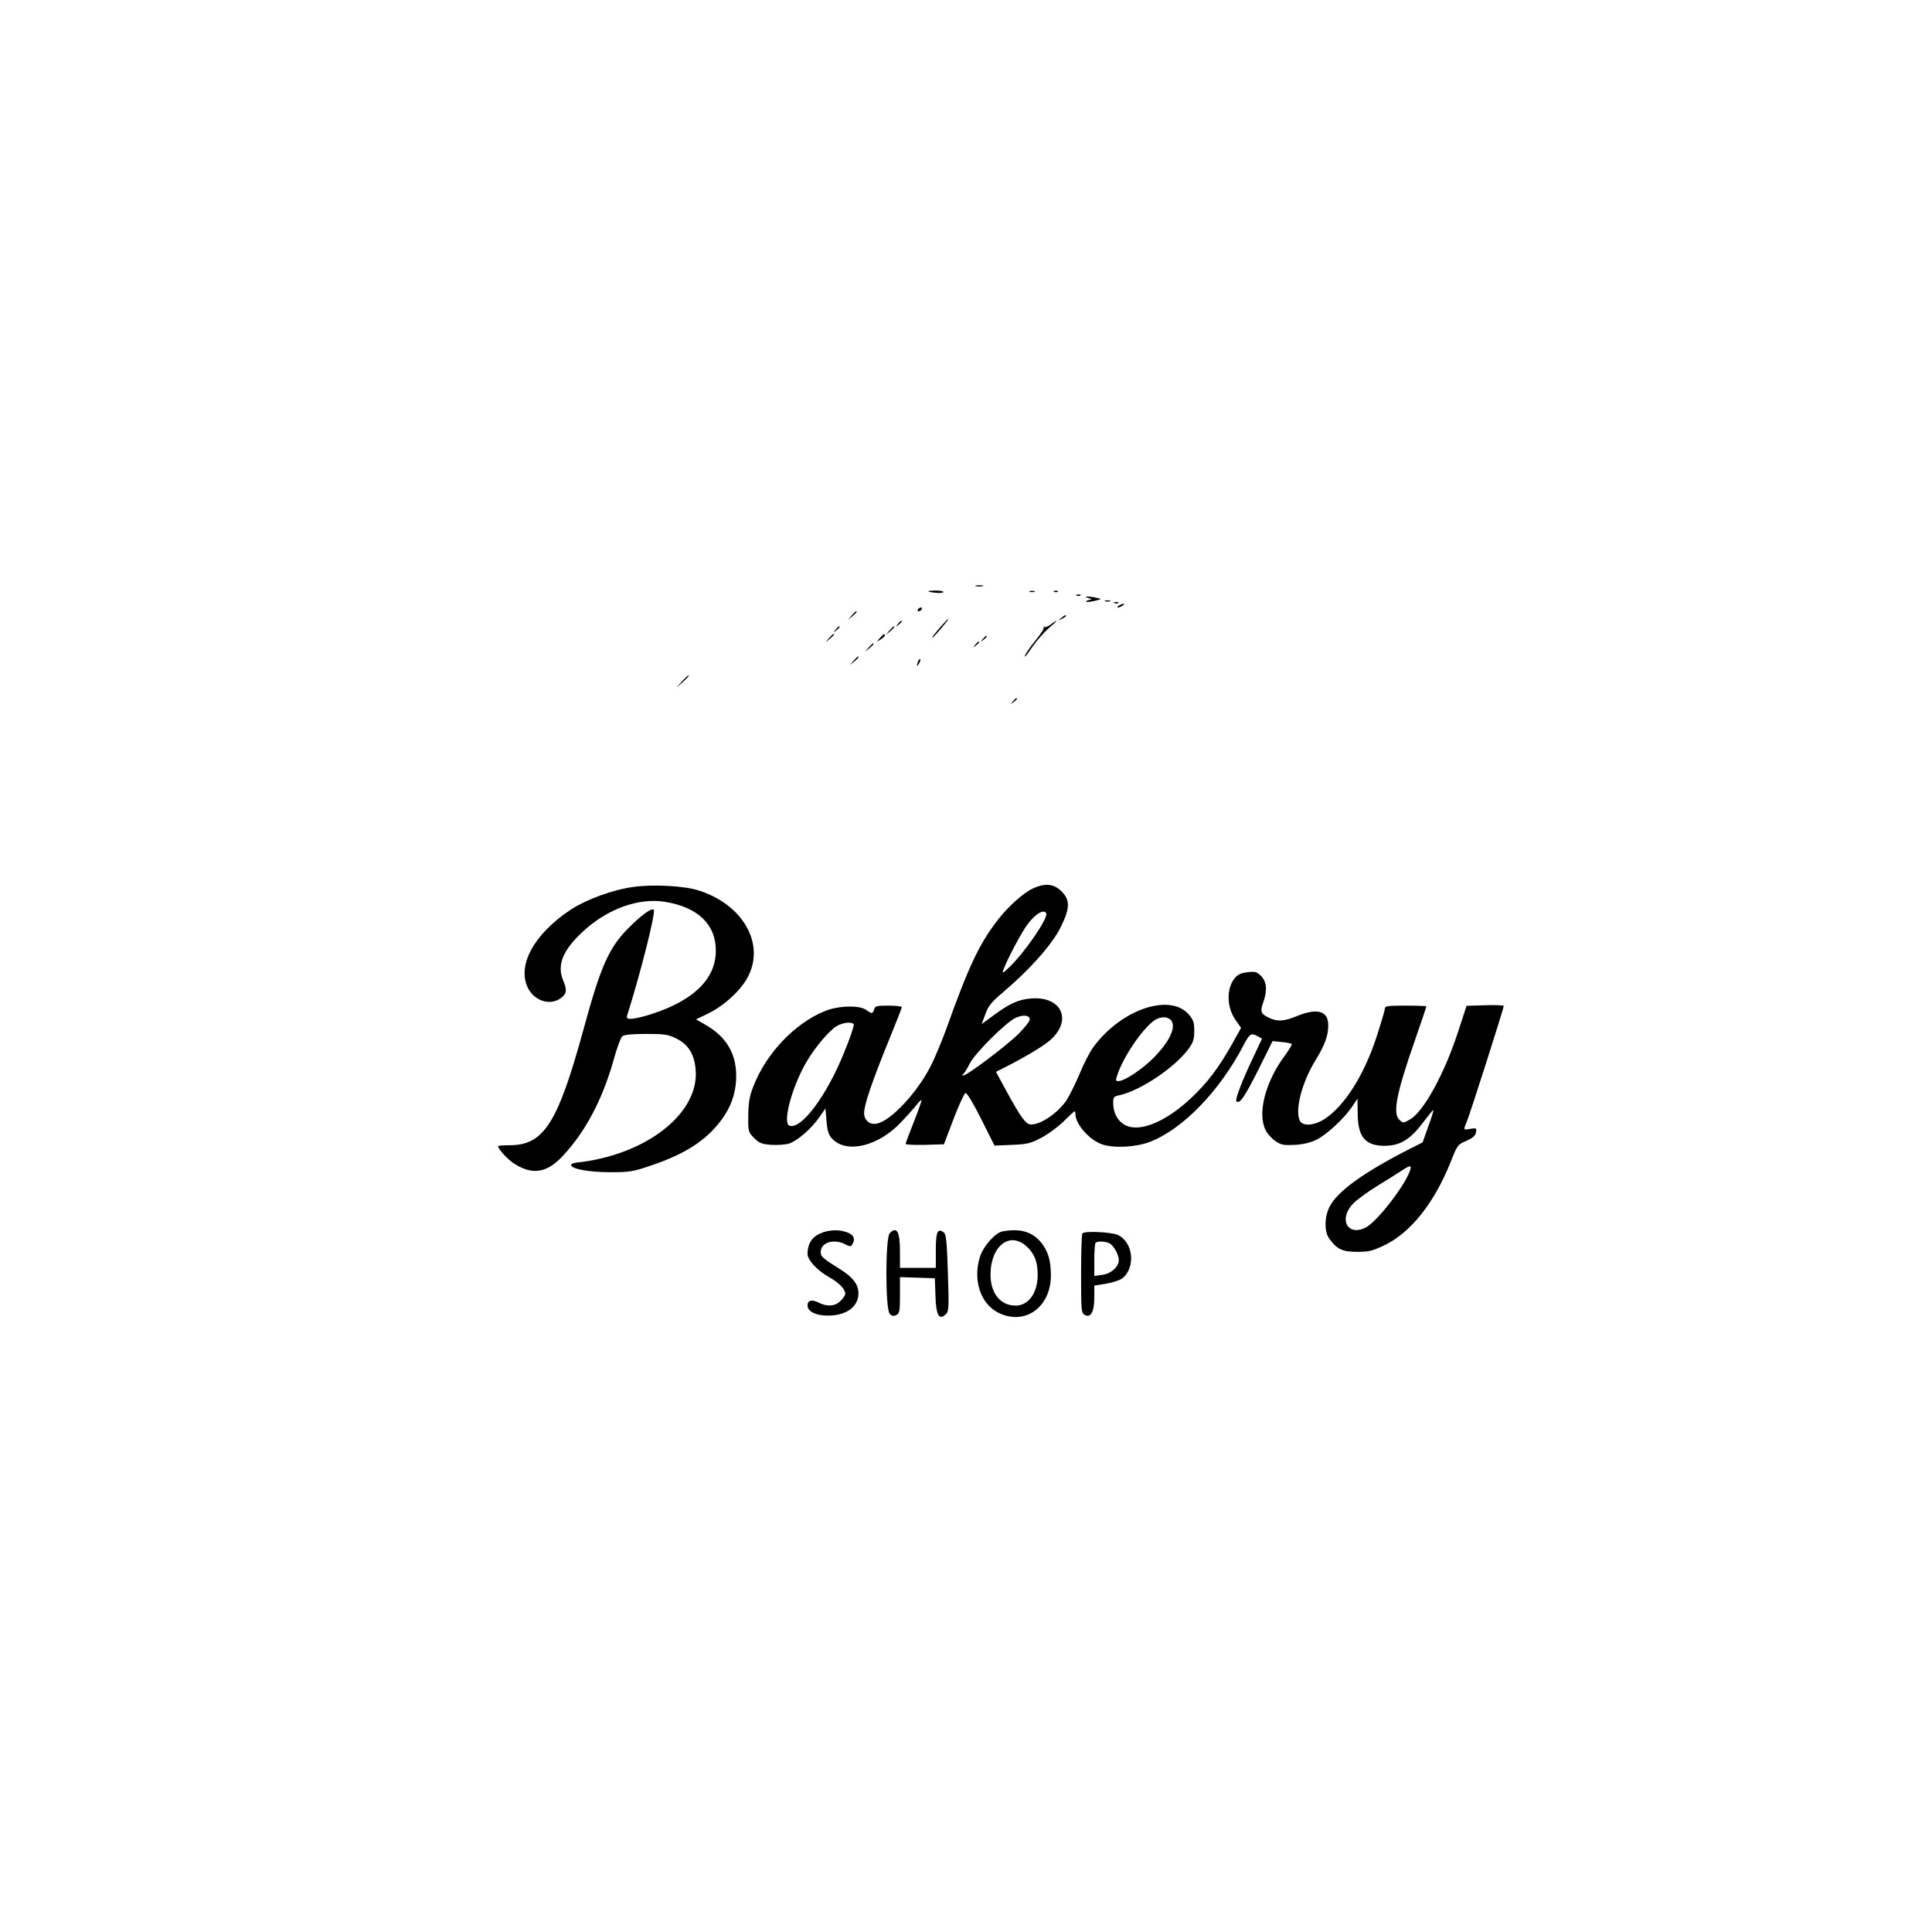
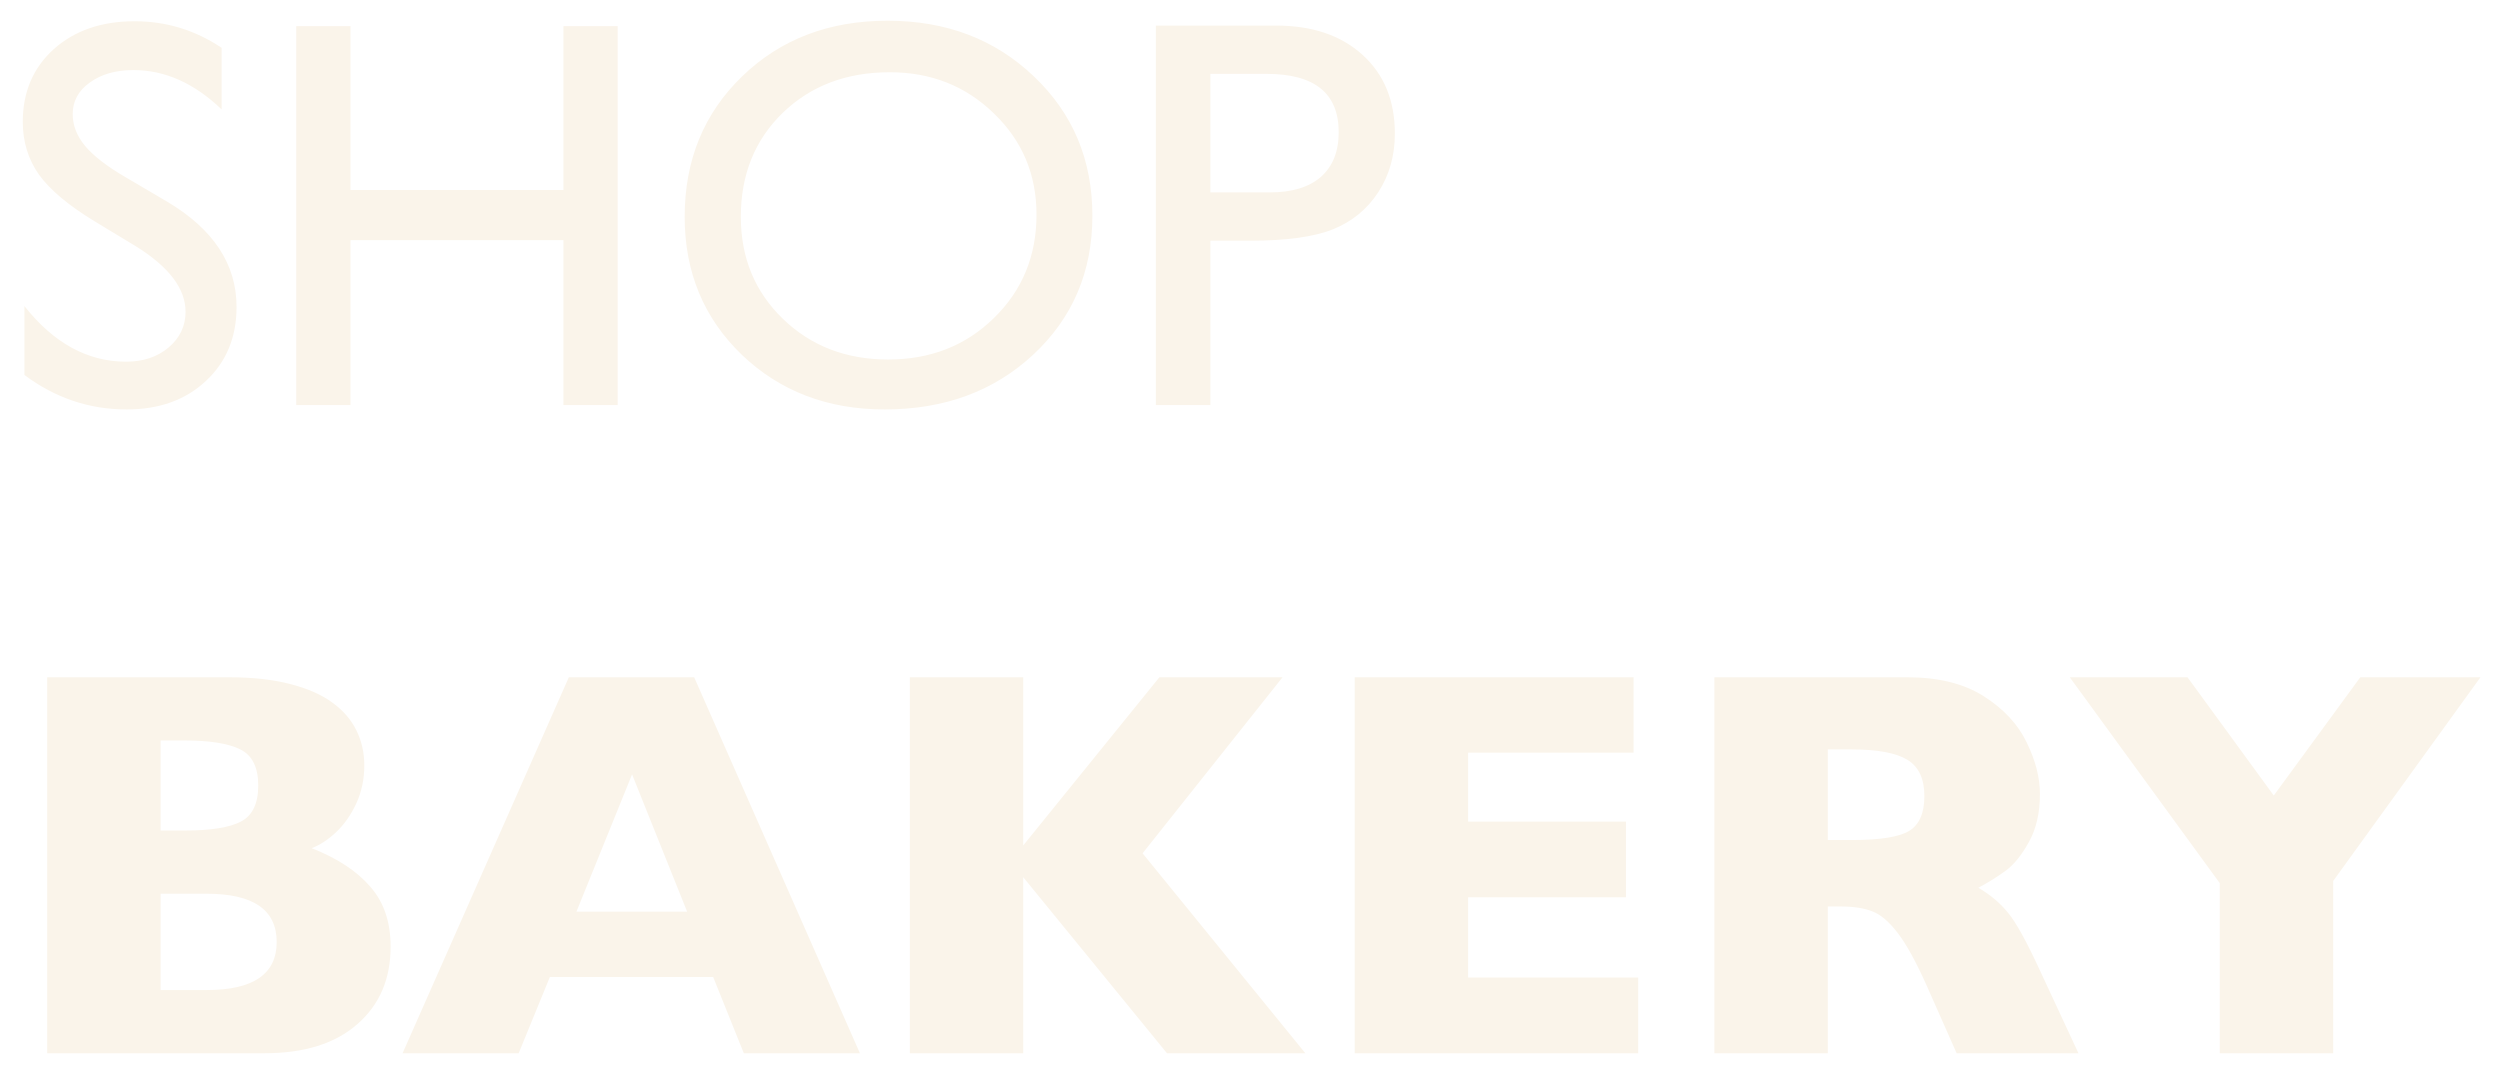
- <svg xmlns="http://www.w3.org/2000/svg" version="1.0" width="1024pt" height="1024pt" viewBox="0 0 1024 1024" preserveAspectRatio="xMidYMid meet">
-   <g transform="translate(0,1024) scale(0.1,-0.1)" fill="#000000" stroke="none">
-     <path d="M5173 7133 c9 -2 25 -2 35 0 9 3 1 5 -18 5 -19 0 -27 -2 -17 -5z" />
-     <path d="M4920 7106 c0 -2 18 -6 40 -8 22 -2 40 0 40 4 0 5 -18 8 -40 8 -22 0 -40 -2 -40 -4z" />
-     <path d="M5458 7103 c6 -2 18 -2 25 0 6 3 1 5 -13 5 -14 0 -19 -2 -12 -5z" />
-     <path d="M5588 7103 c7 -3 16 -2 19 1 4 3 -2 6 -13 5 -11 0 -14 -3 -6 -6z" />
-     <path d="M5708 7083 c7 -3 16 -2 19 1 4 3 -2 6 -13 5 -11 0 -14 -3 -6 -6z" />
-     <path d="M5770 7070 c16 -5 19 -8 8 -9 -9 -1 -19 -5 -22 -9 -3 -4 16 -3 41 2 44 11 44 11 17 17 -16 4 -38 7 -49 7 -16 0 -15 -2 5 -8z" />
-     <path d="M5858 7053 c6 -2 18 -2 25 0 6 3 1 5 -13 5 -14 0 -19 -2 -12 -5z" />
-     <path d="M5908 7043 c7 -3 16 -2 19 1 4 3 -2 6 -13 5 -11 0 -14 -3 -6 -6z" />
-     <path d="M5930 7030 c-8 -5 -10 -10 -5 -10 6 0 17 5 25 10 8 5 11 10 5 10 -5 0 -17 -5 -25 -10z" />
-     <path d="M4865 7010 c-3 -5 -2 -10 4 -10 5 0 13 5 16 10 3 6 2 10 -4 10 -5 0 -13 -4 -16 -10z" />
-     <path d="M4514 6978 l-19 -23 23 19 c21 18 27 26 19 26 -2 0 -12 -10 -23 -22z" />
-     <path d="M5624 6964 c-18 -14 -18 -15 4 -4 12 6 22 13 22 15 0 8 -5 6 -26 -11z" />
-     <path d="M4999 6933 c-43 -48 -62 -73 -57 -73 3 0 24 23 47 50 45 53 52 69 10 23z" />
-     <path d="M4759 6933 c-13 -16 -12 -17 4 -4 9 7 17 15 17 17 0 8 -8 3 -21 -13z" />
-     <path d="M5570 6931 c-13 -11 -29 -17 -35 -14 -5 4 -7 3 -3 -1 4 -5 -13 -32 -37 -62 -42 -51 -70 -94 -62 -94 2 0 21 25 42 56 21 30 59 73 84 95 48 40 55 53 11 20z" />
-     <path d="M4429 6903 c-13 -16 -12 -17 4 -4 9 7 17 15 17 17 0 8 -8 3 -21 -13z" />
-     <path d="M4714 6898 l-19 -23 23 19 c21 18 27 26 19 26 -2 0 -12 -10 -23 -22z" />
-     <path d="M4394 6858 l-19 -23 23 19 c21 18 27 26 19 26 -2 0 -12 -10 -23 -22z" />
-     <path d="M4664 6859 c-19 -22 -19 -22 4 -8 12 8 22 17 22 21 0 12 -6 9 -26 -13z" />
-     <path d="M5209 6853 c-13 -16 -12 -17 4 -4 9 7 17 15 17 17 0 8 -8 3 -21 -13z" />
-     <path d="M5169 6823 c-13 -16 -12 -17 4 -4 9 7 17 15 17 17 0 8 -8 3 -21 -13z" />
-     <path d="M4604 6808 l-19 -23 23 19 c21 18 27 26 19 26 -2 0 -12 -10 -23 -22z" />
-     <path d="M4524 6738 l-19 -23 23 19 c21 18 27 26 19 26 -2 0 -12 -10 -23 -22z" />
-     <path d="M4866 6735 c-9 -26 -7 -32 5 -12 6 10 9 21 6 23 -2 3 -7 -2 -11 -11z" />
-     <path d="M3614 6628 l-29 -33 33 29 c30 28 37 36 29 36 -2 0 -16 -15 -33 -32z" />
-     <path d="M5369 6523 c-13 -16 -12 -17 4 -4 9 7 17 15 17 17 0 8 -8 3 -21 -13z" />
-     <path d="M3357 5539 c-107 -14 -248 -66 -330 -119 -197 -130 -289 -298 -228 -418 35 -69 120 -94 175 -51 30 23 32 42 11 92 -34 82 -3 160 105 260 129 120 296 180 435 157 174 -28 270 -120 269 -260 0 -121 -78 -219 -229 -291 -79 -37 -183 -69 -225 -69 -16 0 -20 5 -16 18 72 227 153 549 141 560 -11 11 -63 -26 -130 -93 -108 -107 -150 -202 -244 -547 -135 -492 -209 -607 -388 -608 -35 0 -63 -2 -63 -5 0 -15 48 -67 80 -89 98 -65 174 -55 258 32 121 127 214 300 274 513 17 63 38 120 47 127 10 8 52 12 126 12 98 0 117 -3 161 -25 62 -31 94 -82 101 -164 21 -232 -265 -455 -632 -493 -16 -2 -29 -7 -28 -13 3 -21 90 -37 203 -38 107 0 123 2 225 37 176 60 286 130 367 238 53 70 80 148 80 235 0 120 -53 209 -164 272 l-49 28 66 32 c87 43 177 127 212 199 87 176 -33 380 -266 453 -77 24 -241 33 -344 18z" />
-     <path d="M5475 5531 c-51 -23 -133 -97 -189 -170 -97 -126 -153 -246 -271 -576 -26 -71 -65 -164 -87 -205 -74 -139 -206 -279 -279 -295 -38 -9 -69 16 -69 56 0 43 43 168 125 370 41 101 75 186 75 191 0 4 -32 8 -71 8 -62 0 -71 -2 -76 -20 -7 -24 -12 -25 -43 -2 -36 25 -149 22 -218 -7 -159 -64 -312 -225 -379 -399 -21 -53 -26 -86 -27 -154 -1 -86 0 -88 31 -120 27 -27 41 -32 91 -36 33 -2 76 1 95 7 44 15 118 79 160 140 l32 46 6 -68 c4 -51 11 -73 29 -92 76 -81 244 -42 366 87 33 35 70 76 82 92 12 16 24 27 26 25 2 -2 -16 -53 -40 -114 -24 -60 -44 -114 -44 -118 0 -4 46 -6 101 -5 l102 3 51 134 c28 74 57 136 63 138 7 3 42 -55 83 -137 l71 -142 92 4 c81 3 100 8 157 38 36 19 89 58 118 87 29 29 55 53 58 53 2 0 4 -7 4 -15 0 -54 75 -138 143 -161 64 -21 181 -14 255 15 173 69 365 267 492 509 34 65 41 69 77 49 l22 -12 -47 -100 c-57 -119 -97 -223 -89 -232 17 -16 42 20 114 162 l78 157 48 -5 c26 -2 50 -7 53 -10 3 -3 -12 -29 -34 -59 -105 -140 -149 -309 -104 -398 9 -19 33 -45 52 -58 31 -21 44 -23 105 -20 46 3 85 13 114 28 55 28 143 110 185 171 l31 46 1 -76 c0 -127 40 -175 145 -174 81 1 134 34 201 123 29 38 53 68 55 66 2 -2 -10 -41 -27 -87 l-30 -84 -83 -42 c-232 -119 -368 -218 -409 -297 -29 -56 -30 -135 -2 -172 41 -56 70 -69 148 -69 63 0 81 5 148 37 137 68 259 222 345 435 37 94 39 97 85 116 33 15 48 27 51 45 4 23 2 24 -29 19 -39 -7 -39 -8 -19 40 17 40 195 598 195 611 0 4 -44 6 -98 4 l-99 -3 -48 -147 c-70 -213 -178 -410 -248 -453 -39 -23 -41 -23 -61 -3 -35 35 -14 142 84 422 33 95 60 175 60 178 0 2 -49 4 -110 4 -95 0 -110 -2 -110 -16 0 -9 -21 -79 -46 -156 -67 -201 -168 -359 -272 -428 -55 -36 -115 -41 -132 -11 -28 54 9 201 81 319 51 83 69 132 69 188 0 76 -57 93 -165 49 -70 -29 -104 -31 -150 -9 -42 20 -47 32 -30 80 23 63 19 111 -11 141 -22 22 -32 25 -72 20 -35 -4 -52 -12 -69 -33 -44 -56 -41 -156 7 -222 l28 -40 -48 -86 c-72 -128 -130 -204 -218 -287 -131 -123 -268 -181 -345 -144 -41 19 -67 66 -67 118 0 32 3 36 33 42 113 25 296 148 369 249 22 31 28 50 28 92 0 45 -5 59 -30 88 -101 114 -359 25 -505 -174 -20 -27 -53 -92 -74 -144 -22 -52 -53 -114 -69 -139 -47 -67 -134 -127 -187 -127 -28 0 -54 36 -139 192 l-47 87 53 27 c86 43 191 105 227 135 128 105 73 240 -94 227 -68 -6 -113 -26 -201 -91 l-61 -45 20 54 c16 44 33 64 98 119 137 116 254 248 299 337 52 104 53 147 6 194 -40 40 -87 45 -151 15z m70 -131 c14 -22 -111 -205 -194 -285 -38 -36 -41 -38 -32 -13 18 49 83 173 118 226 42 62 93 97 108 72z m-87 -561 c2 -9 -24 -43 -60 -79 -65 -64 -272 -220 -292 -220 -8 0 -8 3 0 8 6 4 20 28 33 53 25 54 194 222 244 244 40 18 71 15 75 -6z m756 -20 c13 -39 -24 -109 -98 -184 -61 -62 -156 -125 -188 -125 -16 0 -16 3 -3 41 39 108 152 266 210 290 36 15 69 6 79 -22z m-1689 -8 c3 -6 -19 -72 -50 -147 -92 -230 -229 -414 -291 -390 -39 15 17 219 98 350 42 70 115 155 152 177 33 20 81 25 91 10z m2949 -773 c-25 -79 -174 -272 -235 -304 -98 -50 -147 47 -65 129 18 18 75 60 127 92 52 32 110 68 129 81 44 29 53 29 44 2z" />
-     <path d="M4344 3701 c-42 -19 -64 -56 -64 -107 0 -32 51 -88 116 -124 54 -31 84 -63 84 -88 0 -7 -11 -24 -25 -37 -28 -29 -72 -32 -116 -9 -36 18 -59 12 -59 -15 0 -32 44 -54 108 -54 98 0 162 47 162 118 0 46 -29 85 -93 125 -99 62 -107 70 -107 94 0 51 69 72 130 41 27 -14 30 -14 40 4 14 27 3 48 -32 60 -45 16 -98 13 -144 -8z" />
-     <path d="M4716 3704 c-24 -23 -24 -405 0 -428 12 -12 20 -13 35 -6 17 9 19 22 19 106 l0 95 93 -3 92 -3 3 -89 c3 -109 19 -137 57 -100 14 15 15 40 9 218 -5 160 -9 203 -21 213 -33 26 -43 5 -43 -93 l0 -94 -95 0 -95 0 0 88 c0 105 -17 134 -54 96z" />
-     <path d="M5312 3713 c-36 -7 -97 -75 -116 -128 -42 -124 -1 -254 94 -302 140 -71 279 26 280 196 0 81 -15 130 -53 177 -47 56 -112 75 -205 57z m131 -81 c40 -37 57 -81 57 -148 0 -96 -48 -164 -117 -164 -80 0 -133 65 -133 163 0 154 103 234 193 149z" />
-     <path d="M5737 3703 c-4 -3 -7 -100 -7 -214 0 -193 1 -209 19 -218 32 -18 51 16 51 90 l0 65 66 11 c36 6 75 20 86 30 68 60 53 189 -26 227 -34 16 -175 23 -189 9z m144 -53 c22 -12 49 -61 49 -89 0 -35 -41 -72 -88 -78 l-42 -6 0 85 c0 47 3 88 7 91 10 10 52 8 74 -3z" />
-   </g>
+ <svg xmlns="http://www.w3.org/2000/svg" width="108" height="46" viewBox="0 0 108 46" fill="none">
+   <path d="M5.859 10.633L4.078 9.555C2.961 8.875 2.164 8.207 1.688 7.551C1.219 6.887 0.984 6.125 0.984 5.266C0.984 3.977 1.43 2.93 2.32 2.125C3.219 1.32 4.383 0.918 5.812 0.918C7.18 0.918 8.434 1.301 9.574 2.066V4.727C8.395 3.594 7.125 3.027 5.766 3.027C5 3.027 4.371 3.207 3.879 3.566C3.387 3.918 3.141 4.371 3.141 4.926C3.141 5.418 3.32 5.879 3.68 6.309C4.039 6.738 4.621 7.188 5.426 7.656L7.219 8.711C9.219 9.898 10.219 11.414 10.219 13.258C10.219 14.57 9.777 15.637 8.895 16.457C8.02 17.277 6.879 17.688 5.473 17.688C3.855 17.688 2.383 17.191 1.055 16.199V13.223C2.32 14.824 3.785 15.625 5.449 15.625C6.184 15.625 6.793 15.422 7.277 15.016C7.77 14.602 8.016 14.086 8.016 13.469C8.016 12.469 7.297 11.523 5.859 10.633ZM24.34 1.129H26.684V17.5H24.34V10.375H15.141V17.5H12.797V1.129H15.141V8.207H24.34V1.129ZM38.344 0.895C40.875 0.895 42.98 1.695 44.66 3.297C46.348 4.898 47.191 6.906 47.191 9.32C47.191 11.734 46.34 13.734 44.637 15.32C42.941 16.898 40.801 17.688 38.215 17.688C35.746 17.688 33.688 16.898 32.039 15.32C30.398 13.734 29.578 11.75 29.578 9.367C29.578 6.922 30.406 4.898 32.062 3.297C33.719 1.695 35.812 0.895 38.344 0.895ZM38.438 3.121C36.562 3.121 35.02 3.707 33.809 4.879C32.605 6.051 32.004 7.547 32.004 9.367C32.004 11.133 32.609 12.602 33.82 13.773C35.031 14.945 36.547 15.531 38.367 15.531C40.195 15.531 41.719 14.934 42.938 13.738C44.164 12.543 44.777 11.055 44.777 9.273C44.777 7.539 44.164 6.082 42.938 4.902C41.719 3.715 40.219 3.121 38.438 3.121ZM49.934 17.5V1.105H55.125C56.688 1.105 57.934 1.527 58.863 2.371C59.793 3.215 60.258 4.348 60.258 5.77C60.258 6.723 60.02 7.566 59.543 8.301C59.066 9.035 58.414 9.57 57.586 9.906C56.758 10.234 55.57 10.398 54.023 10.398H52.289V17.5H49.934ZM54.715 3.191H52.289V8.312H54.855C55.809 8.312 56.543 8.09 57.059 7.645C57.574 7.191 57.832 6.547 57.832 5.711C57.832 4.031 56.793 3.191 54.715 3.191ZM16.875 40.895C16.875 42.293 16.395 43.41 15.434 44.246C14.48 45.082 13.145 45.5 11.426 45.5H2.039V29.258H9.891C10.906 29.258 11.789 29.355 12.539 29.551C13.297 29.746 13.906 30.016 14.367 30.359C14.828 30.695 15.172 31.094 15.398 31.555C15.625 32.016 15.738 32.52 15.738 33.066C15.738 33.66 15.621 34.211 15.387 34.719C15.152 35.219 14.859 35.633 14.508 35.961C14.164 36.281 13.816 36.508 13.465 36.641C14.574 37.078 15.418 37.633 15.996 38.305C16.582 38.969 16.875 39.832 16.875 40.895ZM11.156 33.934C11.156 33.152 10.898 32.633 10.383 32.375C9.867 32.117 9.062 31.988 7.969 31.988H6.938V35.879H7.992C9.109 35.879 9.914 35.75 10.406 35.492C10.906 35.234 11.156 34.715 11.156 33.934ZM11.953 40.695C11.953 39.305 10.945 38.609 8.93 38.609H6.938V42.77H8.93C10.945 42.77 11.953 42.078 11.953 40.695ZM37.148 45.5H32.133L30.809 42.207H23.754L22.406 45.5H17.391L24.574 29.258H29.988L37.148 45.5ZM29.684 39.383L27.305 33.453L24.902 39.383H29.684ZM56.391 45.5H50.414L44.203 37.895V45.5H39.305V29.258H44.203V36.523L50.086 29.258H55.406L49.359 36.863L56.391 45.5ZM70.769 45.5H58.523V29.258H70.57V32.516H63.422V35.492H70.242V38.762H63.422V42.23H70.769V45.5ZM89.789 45.5H84.527L83.25 42.617C82.781 41.562 82.359 40.793 81.984 40.309C81.609 39.816 81.242 39.504 80.883 39.371C80.531 39.23 80.074 39.16 79.512 39.16H78.961V45.5H74.062V29.258H82.394C83.738 29.258 84.84 29.531 85.699 30.078C86.559 30.625 87.176 31.289 87.551 32.07C87.934 32.852 88.125 33.594 88.125 34.297C88.125 35.117 87.965 35.812 87.644 36.383C87.332 36.945 87 37.355 86.648 37.613C86.297 37.871 85.902 38.117 85.465 38.352C85.988 38.656 86.418 39.02 86.754 39.441C87.098 39.855 87.562 40.699 88.148 41.973L89.789 45.5ZM83.133 34.391C83.133 33.641 82.887 33.117 82.394 32.82C81.902 32.523 81.102 32.375 79.992 32.375H78.961V36.289H80.016C81.211 36.289 82.027 36.16 82.465 35.902C82.91 35.637 83.133 35.133 83.133 34.391ZM107.156 29.258L100.793 38.059V45.5H95.894V38.152L89.414 29.258H94.5L98.227 34.367L101.965 29.258H107.156Z" fill="#FAF4EA" />
</svg>
